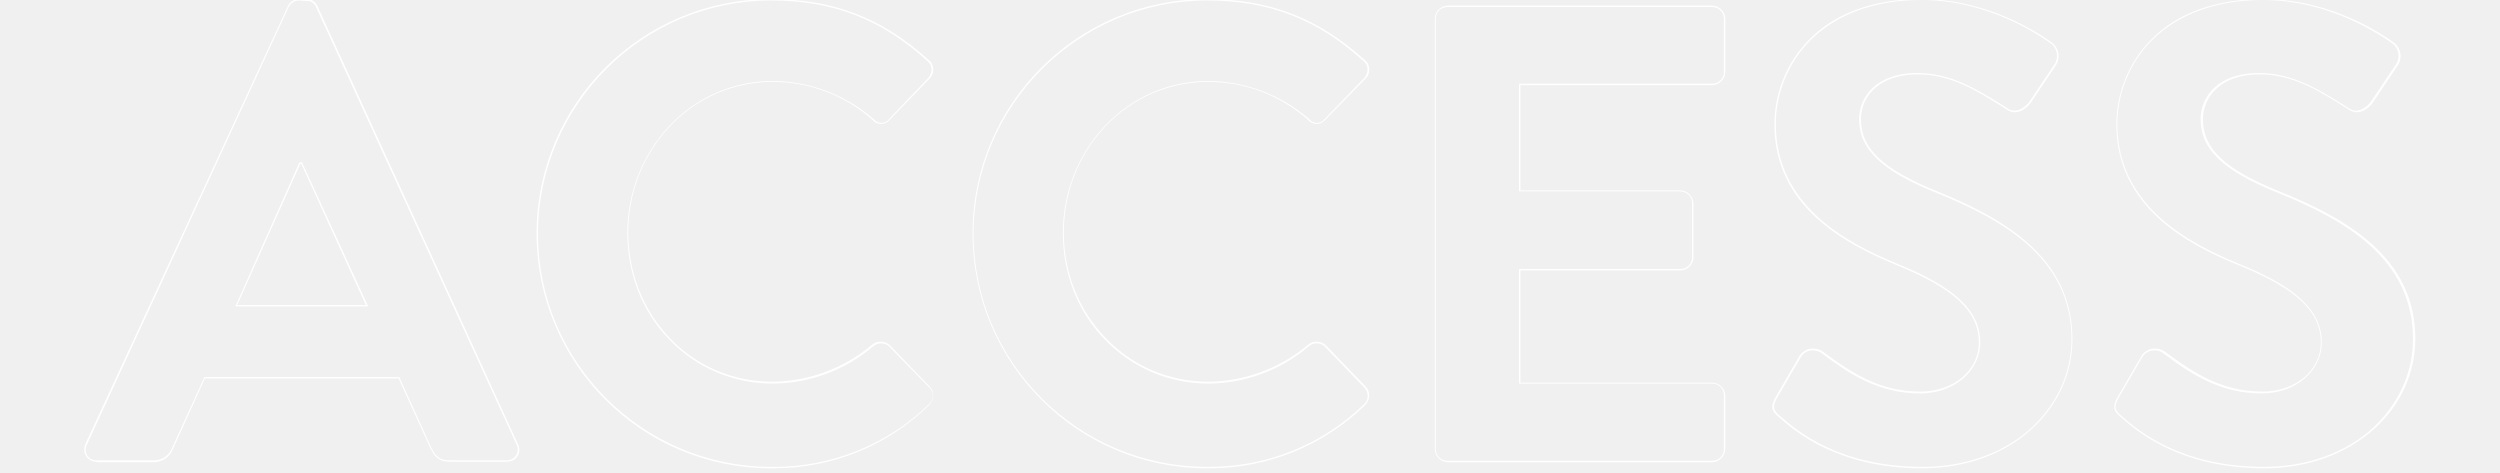
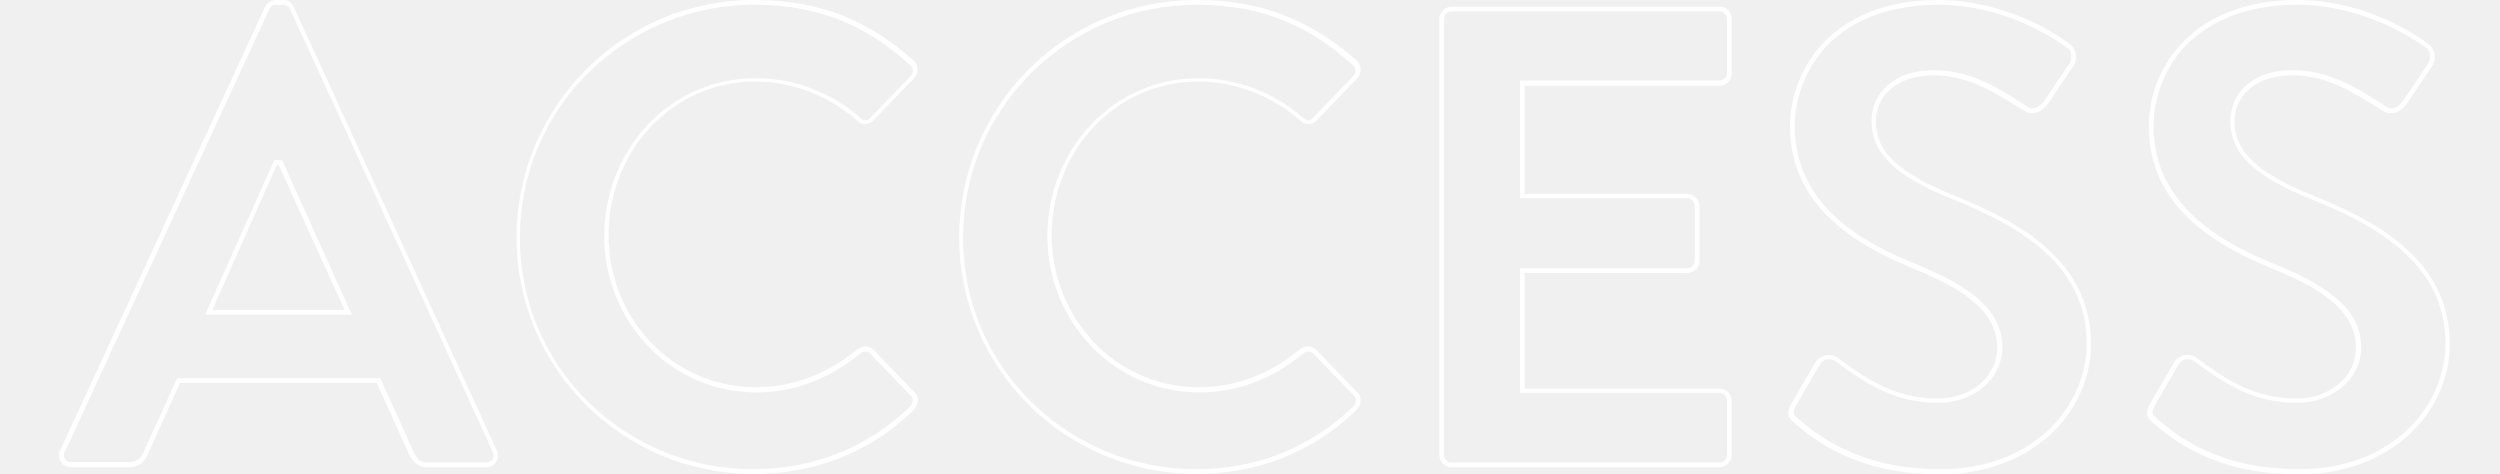
- <svg xmlns="http://www.w3.org/2000/svg" version="1.1" id="Layer_1" x="0px" y="0px" viewBox="0 0 534.4 100.9" style="enable-background:new 0 0 534.4 100.9;" xml:space="preserve">
+ <svg xmlns="http://www.w3.org/2000/svg" version="1.1" id="Layer_1" x="0px" y="0px" viewBox="0 0 527.5 100" style="enable-background:new 0 0 527.5 100;" xml:space="preserve">
  <style type="text/css">
	.st0{fill:#FFFFFF;}
</style>
  <g>
-     <path class="st0" d="M20.6,98.7c-1.3,0-2.5-1-2.6-2.4c0-0.5,0.1-1,0.3-1.5L61.5,1.4c0.4-1,1.4-1.6,2.5-1.6h1.4   c1.1-0.1,2.1,0.6,2.5,1.6l42.8,93.5c0.7,1.3,0.2,2.8-1,3.5c-0.4,0.2-1,0.3-1.5,0.3l-12.1,0c-2,0-3.1-0.8-4.1-2.9l-6.8-14.9H43.8   L37,95.9c-0.6,1.7-2.3,2.9-4.1,2.9c0,0,0,0-0.1,0H20.8C20.7,98.7,20.6,98.7,20.6,98.7z M63.9,0.1c-0.9,0-1.8,0.6-2.2,1.4L18.6,95   c-0.2,0.4-0.3,0.8-0.3,1.3c0.1,1.3,1.2,2.2,2.5,2.1l12.1,0c0,0,0,0,0.1,0c1.7,0,3.2-1.1,3.8-2.7l6.9-15.1h41.7l0,0.1l6.8,15   c1,2,1.9,2.7,3.9,2.7h12.1c0.5,0,0.9-0.1,1.3-0.3c1.1-0.6,1.5-2,0.9-3.1L67.6,1.6c-0.3-0.9-1.2-1.5-2.2-1.4L63.9,0.1   C64,0.1,63.9,0.1,63.9,0.1z M78.7,65.5H50.3l0.1-0.2L64,34.7h0.6l0,0.1L78.7,65.5z M50.7,65.2h27.5L64.4,35h-0.2L50.7,65.2z" />
-     <path class="st0" d="M165.4,100.1c-0.2,0-0.4,0-0.6,0c-27.7,0-50.1-22.5-50.1-50.2c0-27.7,22.5-50.1,50.1-50.1   c13.3,0,23.7,4,33.7,13c1.2,0.9,1.3,2.7,0.4,3.8c-0.1,0.1-0.2,0.2-0.3,0.3l-8.4,8.7c-0.8,1-2.3,1.2-3.3,0.4   c-0.1-0.1-0.3-0.2-0.4-0.4c-5.9-5.2-13.4-8.1-21.3-8.1c-8.4,0-16.3,3.4-22.1,9.6c-5.7,6.1-8.8,14.1-8.8,22.6   c0,8.5,3.1,16.5,8.8,22.5c5.8,6.1,13.6,9.4,22.1,9.4c7.7-0.1,15.3-2.9,21.2-7.9c1-0.9,2.6-0.9,3.7,0l8.6,8.9c1.1,1.1,1,2.9-0.1,4   l0,0C189.7,95.3,177.9,100.1,165.4,100.1z M164.8,0.1C137.3,0.1,115,22.5,115,50s22.4,49.8,49.9,49.8c0.2,0,0.4,0,0.6,0   c12.4,0,24.2-4.8,33.1-13.4l0,0c1-0.9,1.1-2.5,0.1-3.5L190,74c-0.9-0.8-2.3-0.8-3.3,0c-6,5.1-13.5,7.9-21.4,8   c-8.6,0-16.5-3.4-22.3-9.5c-5.8-6-8.9-14.1-8.9-22.7c0-8.6,3.2-16.7,8.9-22.8c5.8-6.2,13.7-9.7,22.3-9.7c7.9,0.1,15.5,3,21.5,8.2   c0.1,0.1,0.2,0.2,0.3,0.3c0.9,0.7,2.2,0.6,2.9-0.3l8.4-8.8c0.1-0.1,0.2-0.2,0.2-0.3c0.8-1,0.7-2.6-0.4-3.4   C188.4,4.1,178.1,0.1,164.8,0.1z" />
-     <path class="st0" d="M258.5,100.1c-0.2,0-0.3,0-0.5,0c-27.7,0-50.1-22.5-50.1-50.2c0-27.7,22.5-50.1,50.1-50.1   c13.3,0,23.7,4,33.7,13c1.2,0.9,1.3,2.7,0.4,3.8c-0.1,0.1-0.2,0.2-0.3,0.3l-8.5,8.7c-0.8,1-2.3,1.2-3.3,0.4   c-0.1-0.1-0.3-0.2-0.4-0.4c-5.9-5.2-13.4-8.1-21.3-8.1c-8.4,0-16.3,3.4-22.1,9.6c-5.7,6.1-8.8,14.1-8.8,22.6   c0,8.5,3.1,16.5,8.9,22.5c5.8,6.1,13.6,9.4,22.1,9.4c7.7-0.1,15.3-2.9,21.2-7.9c1-0.9,2.6-0.9,3.7,0l8.6,8.9c1.1,1.1,1,2.9-0.1,4   l0,0C282.8,95.3,271,100.1,258.5,100.1z M258,0.1c-27.5,0-49.9,22.4-49.9,49.9s22.4,49.8,49.9,49.8c12.6,0.1,24.5-4.6,33.6-13.4   l0,0c1-0.9,1-2.5,0.1-3.5l-8.6-8.9c-0.9-0.8-2.4-0.8-3.3,0c-6,5.1-13.5,7.9-21.4,8c-8.5,0-16.5-3.4-22.3-9.5   c-5.8-6-8.9-14.1-8.9-22.7c0-8.6,3.2-16.7,8.9-22.8c5.8-6.2,13.7-9.7,22.3-9.7c7.9,0.1,15.5,3,21.5,8.2c0.1,0.1,0.2,0.2,0.3,0.3   c0.9,0.7,2.2,0.6,2.9-0.3l8.5-8.8c0.1-0.1,0.2-0.2,0.2-0.3c0.8-1,0.7-2.6-0.4-3.4C281.6,4.1,271.3,0.1,258,0.1z" />
-     <path class="st0" d="M366,98.8h-56.5c-1.5,0-2.8-1.3-2.8-2.8V4c0-1.5,1.3-2.8,2.8-2.8h56.5c1.5,0,2.8,1.3,2.8,2.8v11.4   c0,1.5-1.3,2.8-2.8,2.8h-41v22.5h34.2c1.5,0,2.7,1.3,2.8,2.8V55c0,1.5-1.3,2.8-2.8,2.8H325v24h41c1.5,0,2.8,1.3,2.8,2.8V96   C368.7,97.5,367.5,98.8,366,98.8z M309.4,1.5c-1.4,0-2.5,1.1-2.5,2.5v92c0,1.4,1.1,2.5,2.5,2.5H366c1.4,0,2.5-1.1,2.5-2.5V84.5   c0-1.4-1.1-2.5-2.5-2.5h-41.3V57.5h34.5c1.4,0,2.5-1.1,2.5-2.5V43.4c0-1.4-1.1-2.4-2.5-2.5h-34.5V17.9h41.3c1.4,0,2.5-1.1,2.5-2.5   V4c0-1.4-1.1-2.5-2.5-2.5H309.4z" />
-     <path class="st0" d="M410.9,100.1c-18,0-27.2-7.9-30.6-10.9c-1.5-1.2-2-2.2-0.7-4.4l5-8.6c0.4-0.8,1.2-1.3,2-1.6   c0.9-0.2,1.8-0.1,2.6,0.3c0.1,0.1,0.2,0.1,0.4,0.2c6,4.5,12.1,8.6,20.9,8.6c7.1,0,12.5-4.5,12.5-10.5c0-6.6-5.2-11.5-17.5-16.5   c-11.2-4.6-26.2-12.6-26.2-30.1c0-6.8,2.7-13.4,7.5-18.2c5.6-5.7,13.9-8.6,23.9-8.6c14.7,0,25.8,7.8,27.9,9.3   c1.5,1.1,1.9,3.2,0.9,4.8l-5.3,7.9c-1.1,1.7-3.3,2.9-5.1,1.7l-1.1-0.7c-5.6-3.5-11-6.9-18.1-6.9c-8.3,0-12.1,4.8-12.1,9.6   c0,6.3,4.7,10.7,16.3,15.4C428.3,46.7,443,55,443,72.5c0,7.3-3.1,14.1-8.7,19.2C428.4,97.1,420.1,100.1,410.9,100.1z M387.5,74.9   c-0.3,0-0.6,0-0.8,0.1c-0.8,0.2-1.4,0.7-1.8,1.4l-5,8.6c-1.2,2-0.7,2.9,0.7,4l0,0c3.4,3,12.5,10.8,30.4,10.8c9.1,0,17.4-3,23.2-8.3   c5.5-5.1,8.6-11.8,8.6-19c0-17.3-14.6-25.5-28.9-31.3c-11.7-4.7-16.5-9.3-16.5-15.7c0-4.9,3.8-9.9,12.4-9.9   c7.2,0,12.6,3.4,18.3,6.9l1.1,0.7c1.6,1.1,3.6,0,4.7-1.6l5.3-7.9c0.9-1.4,0.6-3.4-0.8-4.4c-2.1-1.5-13.1-9.3-27.7-9.3   c-9.9,0-18.1,3-23.7,8.6c-4.7,4.7-7.4,11.3-7.4,17.9c0,17.3,14.8,25.3,26,29.9c12.4,5,17.7,10.1,17.7,16.8   c0,6.1-5.6,10.9-12.8,10.9c-8.9,0-15.1-4.1-21.1-8.6c-0.1-0.1-0.2-0.2-0.3-0.2C388.5,75,388,74.9,387.5,74.9z" />
-     <path class="st0" d="M484,100.1c-18,0-27.2-7.9-30.6-10.9c-1.5-1.2-2-2.2-0.7-4.4l5-8.6c0.4-0.8,1.2-1.3,2-1.6   c0.9-0.2,1.8-0.1,2.6,0.3c0.1,0.1,0.2,0.1,0.4,0.2c6,4.5,12.1,8.6,20.9,8.6c7.1,0,12.5-4.5,12.5-10.5c0-6.6-5.2-11.5-17.5-16.5   c-11.2-4.5-26.2-12.6-26.2-30.1c0-6.8,2.7-13.4,7.5-18.2c5.6-5.7,13.9-8.6,23.9-8.6c14.7,0,25.8,7.8,27.9,9.3   c1.5,1.1,1.9,3.2,0.9,4.8l-5.3,7.9c-1.1,1.7-3.3,2.9-5.1,1.7l-1.1-0.7c-5.6-3.5-11-6.9-18.1-6.9c-8.3,0-12.1,4.8-12.1,9.6   c0,6.3,4.7,10.7,16.3,15.4c14.4,5.8,29.1,14.1,29.1,31.5c0,7.3-3.1,14.1-8.7,19.2C501.5,97.1,493.2,100.1,484,100.1z M460.5,74.9   c-0.3,0-0.6,0-0.8,0.1c-0.8,0.2-1.4,0.7-1.8,1.4l-5,8.6c-1.2,2-0.7,2.9,0.7,4l0,0c3.4,3,12.5,10.8,30.4,10.8c9.1,0,17.4-3,23.2-8.3   c5.5-5.1,8.6-11.8,8.6-19c0-17.3-14.6-25.5-28.9-31.3c-11.7-4.7-16.5-9.3-16.5-15.7c0-4.9,3.8-9.9,12.4-9.9   c7.2,0,12.6,3.4,18.3,6.9l1.1,0.7c1.6,1.1,3.6,0,4.7-1.6l5.3-7.9c0.9-1.4,0.6-3.4-0.8-4.4c-2.1-1.5-13.1-9.3-27.7-9.3   c-9.9,0-18.1,3-23.7,8.6c-4.7,4.7-7.4,11.3-7.4,17.9c0,17.3,14.8,25.3,26,29.9c12.4,5,17.7,10.1,17.7,16.8   c0,6.1-5.6,10.9-12.8,10.9c-8.9,0-15.1-4.1-21.1-8.6c-0.1-0.1-0.2-0.2-0.3-0.2C461.6,75,461.1,74.9,460.5,74.9z" />
+     <path class="st0" d="M59.7,1c0.8,0,1.1,0.3,1.5,0.9l42.8,93.5c0.3,0.6,0.2,1.1,0,1.5c-0.3,0.4-0.8,0.7-1.4,0.7H90.4   c-1.6,0-2.3-0.5-3.1-2.2l-6.8-15l-0.3-0.6h-0.6H38h-0.6l-0.3,0.6l-6.8,15c-0.3,0.8-1.2,2.1-3.1,2.1H15.1c-0.6,0-1.2-0.2-1.4-0.7   c-0.3-0.4-0.3-1,0-1.5L56.8,2c0.3-0.7,0.8-1,1.5-1H59.7 M43.3,66.4h1.5h27.9h1.6L73.6,65L59.8,34.4l-0.3-0.6h-0.6h-0.4h-0.6   l-0.3,0.6L43.9,65L43.3,66.4 M59.7,0h-1.4c-1.3,0-1.9,0.7-2.4,1.5L12.7,95c-0.8,1.8,0.3,3.6,2.4,3.6h12.1c2.2,0,3.5-1.4,4-2.8   l6.8-15h41.5l6.8,15c1,1.9,1.9,2.8,4,2.8h12.1c2.1,0,3.2-1.8,2.4-3.6L62,1.5C61.6,0.7,61.1,0,59.7,0L59.7,0z M44.8,65.4l13.6-30.6   h0.4l13.9,30.6H44.8L44.8,65.4z" />
+     <path class="st0" d="M159.1,1c13,0,23.2,3.9,32.9,12.7c0.4,0.3,0.6,0.8,0.6,1.2c0,0.4-0.2,0.9-0.5,1.2l-8.5,8.8l0,0l0,0   c-0.2,0.2-0.5,0.5-0.9,0.5c-0.4,0-0.7-0.2-1.1-0.5l0,0l0,0c-6.1-5.4-14.1-8.4-22.1-8.4c-8.8,0-16.9,3.5-22.9,9.9   c-5.9,6.3-9.1,14.6-9.1,23.4c0,8.8,3.3,17,9.2,23.2c6,6.3,14.2,9.8,22.9,9.8c7.8,0,15.2-2.7,21.9-8.2c0.4-0.4,0.8-0.4,1.1-0.4   c0.4,0,0.8,0.1,1,0.4l8.6,8.9l0,0l0,0c0.2,0.2,0.4,0.5,0.4,0.9c0,0.5-0.2,1.1-0.6,1.4c-8.9,8.6-20.3,13.2-33.1,13.2   c-13.2,0-25.5-5.1-34.8-14.2c-9.3-9.2-14.4-21.5-14.4-34.6c0-13.2,5.1-25.5,14.4-34.8C133.6,6.1,146,1,159.1,1 M159.1,0   C131.4,0,109,22.4,109,50.1s22.4,49.9,50.1,49.9c12.4,0,24.3-4.3,33.7-13.5c1-1,1.3-2.8,0.1-3.8l-8.6-8.9c-0.4-0.4-1.1-0.7-1.7-0.7   c-0.6,0-1.2,0.2-1.8,0.7c-5.8,4.7-12.9,7.9-21.3,7.9c-17.8,0-31.1-14.7-31.1-32.1c0-17.5,13.2-32.4,31-32.4   c7.8,0,15.6,3.1,21.4,8.2c0.6,0.6,1.2,0.8,1.8,0.8c0.6,0,1.2-0.3,1.7-0.8l8.5-8.8c1.1-1.1,1.1-2.8-0.1-3.9   C183.3,4.4,173.2,0,159.1,0L159.1,0z" />
+     <path class="st0" d="M252.5,1c13,0,23.2,3.9,32.9,12.7c0.4,0.3,0.6,0.8,0.6,1.2c0,0.4-0.2,0.9-0.5,1.2l-8.5,8.8l0,0l0,0   c-0.2,0.2-0.5,0.5-0.9,0.5c-0.4,0-0.7-0.2-1.1-0.5l0,0l0,0c-6.1-5.4-14.1-8.4-22-8.4c-8.8,0-16.9,3.5-22.9,9.9   c-5.9,6.3-9.1,14.6-9.1,23.4c0,8.8,3.3,17,9.2,23.2c6,6.3,14.2,9.8,22.9,9.8c7.8,0,15.2-2.7,21.9-8.2c0.4-0.4,0.8-0.4,1.1-0.4   c0.4,0,0.8,0.1,1,0.4l8.6,8.9l0,0l0,0c0.2,0.2,0.4,0.5,0.4,0.9c0,0.5-0.2,1.1-0.6,1.4c-8.9,8.6-20.3,13.2-33.1,13.2   c-13.2,0-25.5-5.1-34.8-14.2c-9.3-9.2-14.4-21.5-14.4-34.6c0-13.2,5.1-25.5,14.4-34.8C227,6.1,239.3,1,252.5,1 M252.5,0   c-27.8,0-50.1,22.4-50.1,50.1s22.4,49.9,50.1,49.9c12.4,0,24.3-4.3,33.7-13.5c1-1,1.3-2.8,0.1-3.8l-8.6-8.9   c-0.4-0.4-1.1-0.7-1.7-0.7c-0.6,0-1.2,0.2-1.8,0.7c-5.8,4.7-12.9,7.9-21.2,7.9c-17.8,0-31.1-14.7-31.1-32.1   c0-17.5,13.2-32.4,31-32.4c7.8,0,15.6,3.1,21.4,8.2c0.6,0.6,1.2,0.8,1.8,0.8s1.2-0.3,1.7-0.8l8.5-8.8c1.1-1.1,1.1-2.8-0.1-3.9   C276.6,4.4,266.5,0,252.5,0L252.5,0z" />
+     <path class="st0" d="M362.8,2.4c1,0,1.6,0.9,1.6,1.6v11.4c0,0.8-0.6,1.6-1.6,1.6h-41.1h-1v1v22.8v1h1H356c0.8,0,1.6,0.8,1.6,1.6V55   c0,1-0.9,1.6-1.6,1.6h-34.3h-1v1v24.3v1h1h41.1c1,0,1.6,0.9,1.6,1.6V96c0,0.8-0.6,1.6-1.6,1.6h-56.5c-1,0-1.6-0.9-1.6-1.6V4   c0-0.8,0.6-1.6,1.6-1.6H362.8 M362.8,1.4h-56.5c-1.5,0-2.6,1.3-2.6,2.6V96c0,1.4,1.1,2.6,2.6,2.6h56.5c1.5,0,2.6-1.3,2.6-2.6V84.6   c0-1.4-1.1-2.6-2.6-2.6h-41.1V57.6H356c1.4,0,2.6-1.1,2.6-2.6V43.5c0-1.4-1.3-2.6-2.6-2.6h-34.3V18.1h41.1c1.5,0,2.6-1.3,2.6-2.6V4   C365.4,2.6,364.3,1.4,362.8,1.4L362.8,1.4z" />
+     <path class="st0" d="M409,1c14.3,0,25.2,7.6,27.2,9.1l0,0l0,0c0.4,0.2,0.7,0.7,0.8,1.3c0.1,0.7,0,1.4-0.3,1.9l-5.3,7.9   c-0.7,1-1.7,1.7-2.6,1.7c-0.3,0-0.6-0.1-0.9-0.3l-1-0.7c-5.6-3.5-11.3-7.1-18.8-7.1c-9.1,0-13.2,5.4-13.2,10.7   c0,6.8,4.9,11.6,17,16.5c14,5.6,28.4,13.7,28.4,30.5c0,12.8-10.8,26.5-30.9,26.5c-17.6,0-26.5-7.7-29.9-10.6   c-1-0.8-1.4-1.1-0.5-2.9l5-8.6c0.6-1,1.4-1.1,1.9-1.1c0.5,0,1,0.2,1.4,0.4c6.1,4.6,12.4,8.8,21.6,8.8c7.6,0,13.6-5.1,13.6-11.7   c0-7.2-5.5-12.4-18.3-17.6c-10.9-4.4-25.5-12.2-25.5-29.1c0-6.4,2.6-12.7,7.1-17.3C391.3,3.9,399.3,1,409,1 M409,0   c-22.1,0-31.3,14.3-31.3,26.7c0,16.4,13.1,24.7,26.1,30c11.7,4.7,17.6,9.6,17.6,16.7c0,6-5.4,10.7-12.6,10.7c-9,0-15.3-4.3-21-8.6   c-0.5-0.4-1.2-0.6-2-0.6c-1,0-2.1,0.5-2.8,1.6l-5,8.6c-1.2,2.2-0.7,3.1,0.7,4.2c4,3.5,13.1,10.8,30.6,10.8   c19.6,0,31.9-13.2,31.9-27.5c0-17.9-15.6-26-29-31.4c-11.3-4.6-16.4-9-16.4-15.6c0-5.3,4.3-9.7,12.2-9.7c7.6,0,13.3,3.9,19.3,7.6   c0.5,0.3,1,0.4,1.5,0.4c1.3,0,2.6-0.9,3.4-2.1l5.3-7.9c1-1.4,0.6-3.7-0.8-4.6C434,7.2,423.2,0,409,0L409,0z" />
+     <path class="st0" d="M484.7,1c14.3,0,25.2,7.6,27.2,9.1l0,0l0,0c0.4,0.2,0.7,0.7,0.8,1.3c0.1,0.7,0,1.4-0.3,1.9l-5.3,7.9   c-0.7,1-1.7,1.7-2.6,1.7c-0.3,0-0.6-0.1-0.9-0.3l-1-0.7c-5.6-3.5-11.3-7.1-18.8-7.1c-9.1,0-13.2,5.4-13.2,10.7   c0,6.8,4.9,11.6,17,16.5c14,5.6,28.4,13.7,28.4,30.5c0,12.8-10.8,26.5-30.9,26.5c-17.6,0-26.5-7.7-29.9-10.6   c-1-0.8-1.4-1.1-0.5-2.9l5-8.6c0.6-1,1.4-1.1,1.9-1.1c0.5,0,1,0.2,1.4,0.4c6.1,4.6,12.4,8.8,21.6,8.8c7.6,0,13.6-5.1,13.6-11.7   c0-7.2-5.5-12.4-18.3-17.6c-10.9-4.4-25.5-12.3-25.5-29.1c0-6.4,2.6-12.7,7.1-17.3C467,3.9,475,1,484.7,1 M484.7,0   c-22.1,0-31.3,14.3-31.3,26.7c0,16.4,13.1,24.7,26.1,30c11.7,4.7,17.6,9.6,17.6,16.7c0,6-5.4,10.7-12.6,10.7c-9,0-15.3-4.3-21-8.6   c-0.5-0.4-1.2-0.6-2-0.6c-1,0-2.1,0.5-2.8,1.6l-5,8.6c-1.3,2.2-0.7,3.1,0.7,4.2c4,3.5,13.1,10.8,30.6,10.8   c19.6,0,31.9-13.2,31.9-27.5c0-17.9-15.6-26-29-31.4c-11.3-4.6-16.4-9-16.4-15.6c0-5.3,4.3-9.7,12.2-9.7c7.6,0,13.3,3.9,19.3,7.6   c0.5,0.3,1,0.4,1.5,0.4c1.3,0,2.6-0.9,3.4-2.1l5.3-7.9c1-1.4,0.6-3.7-0.8-4.6C509.7,7.2,498.9,0,484.7,0L484.7,0z" />
  </g>
</svg>
